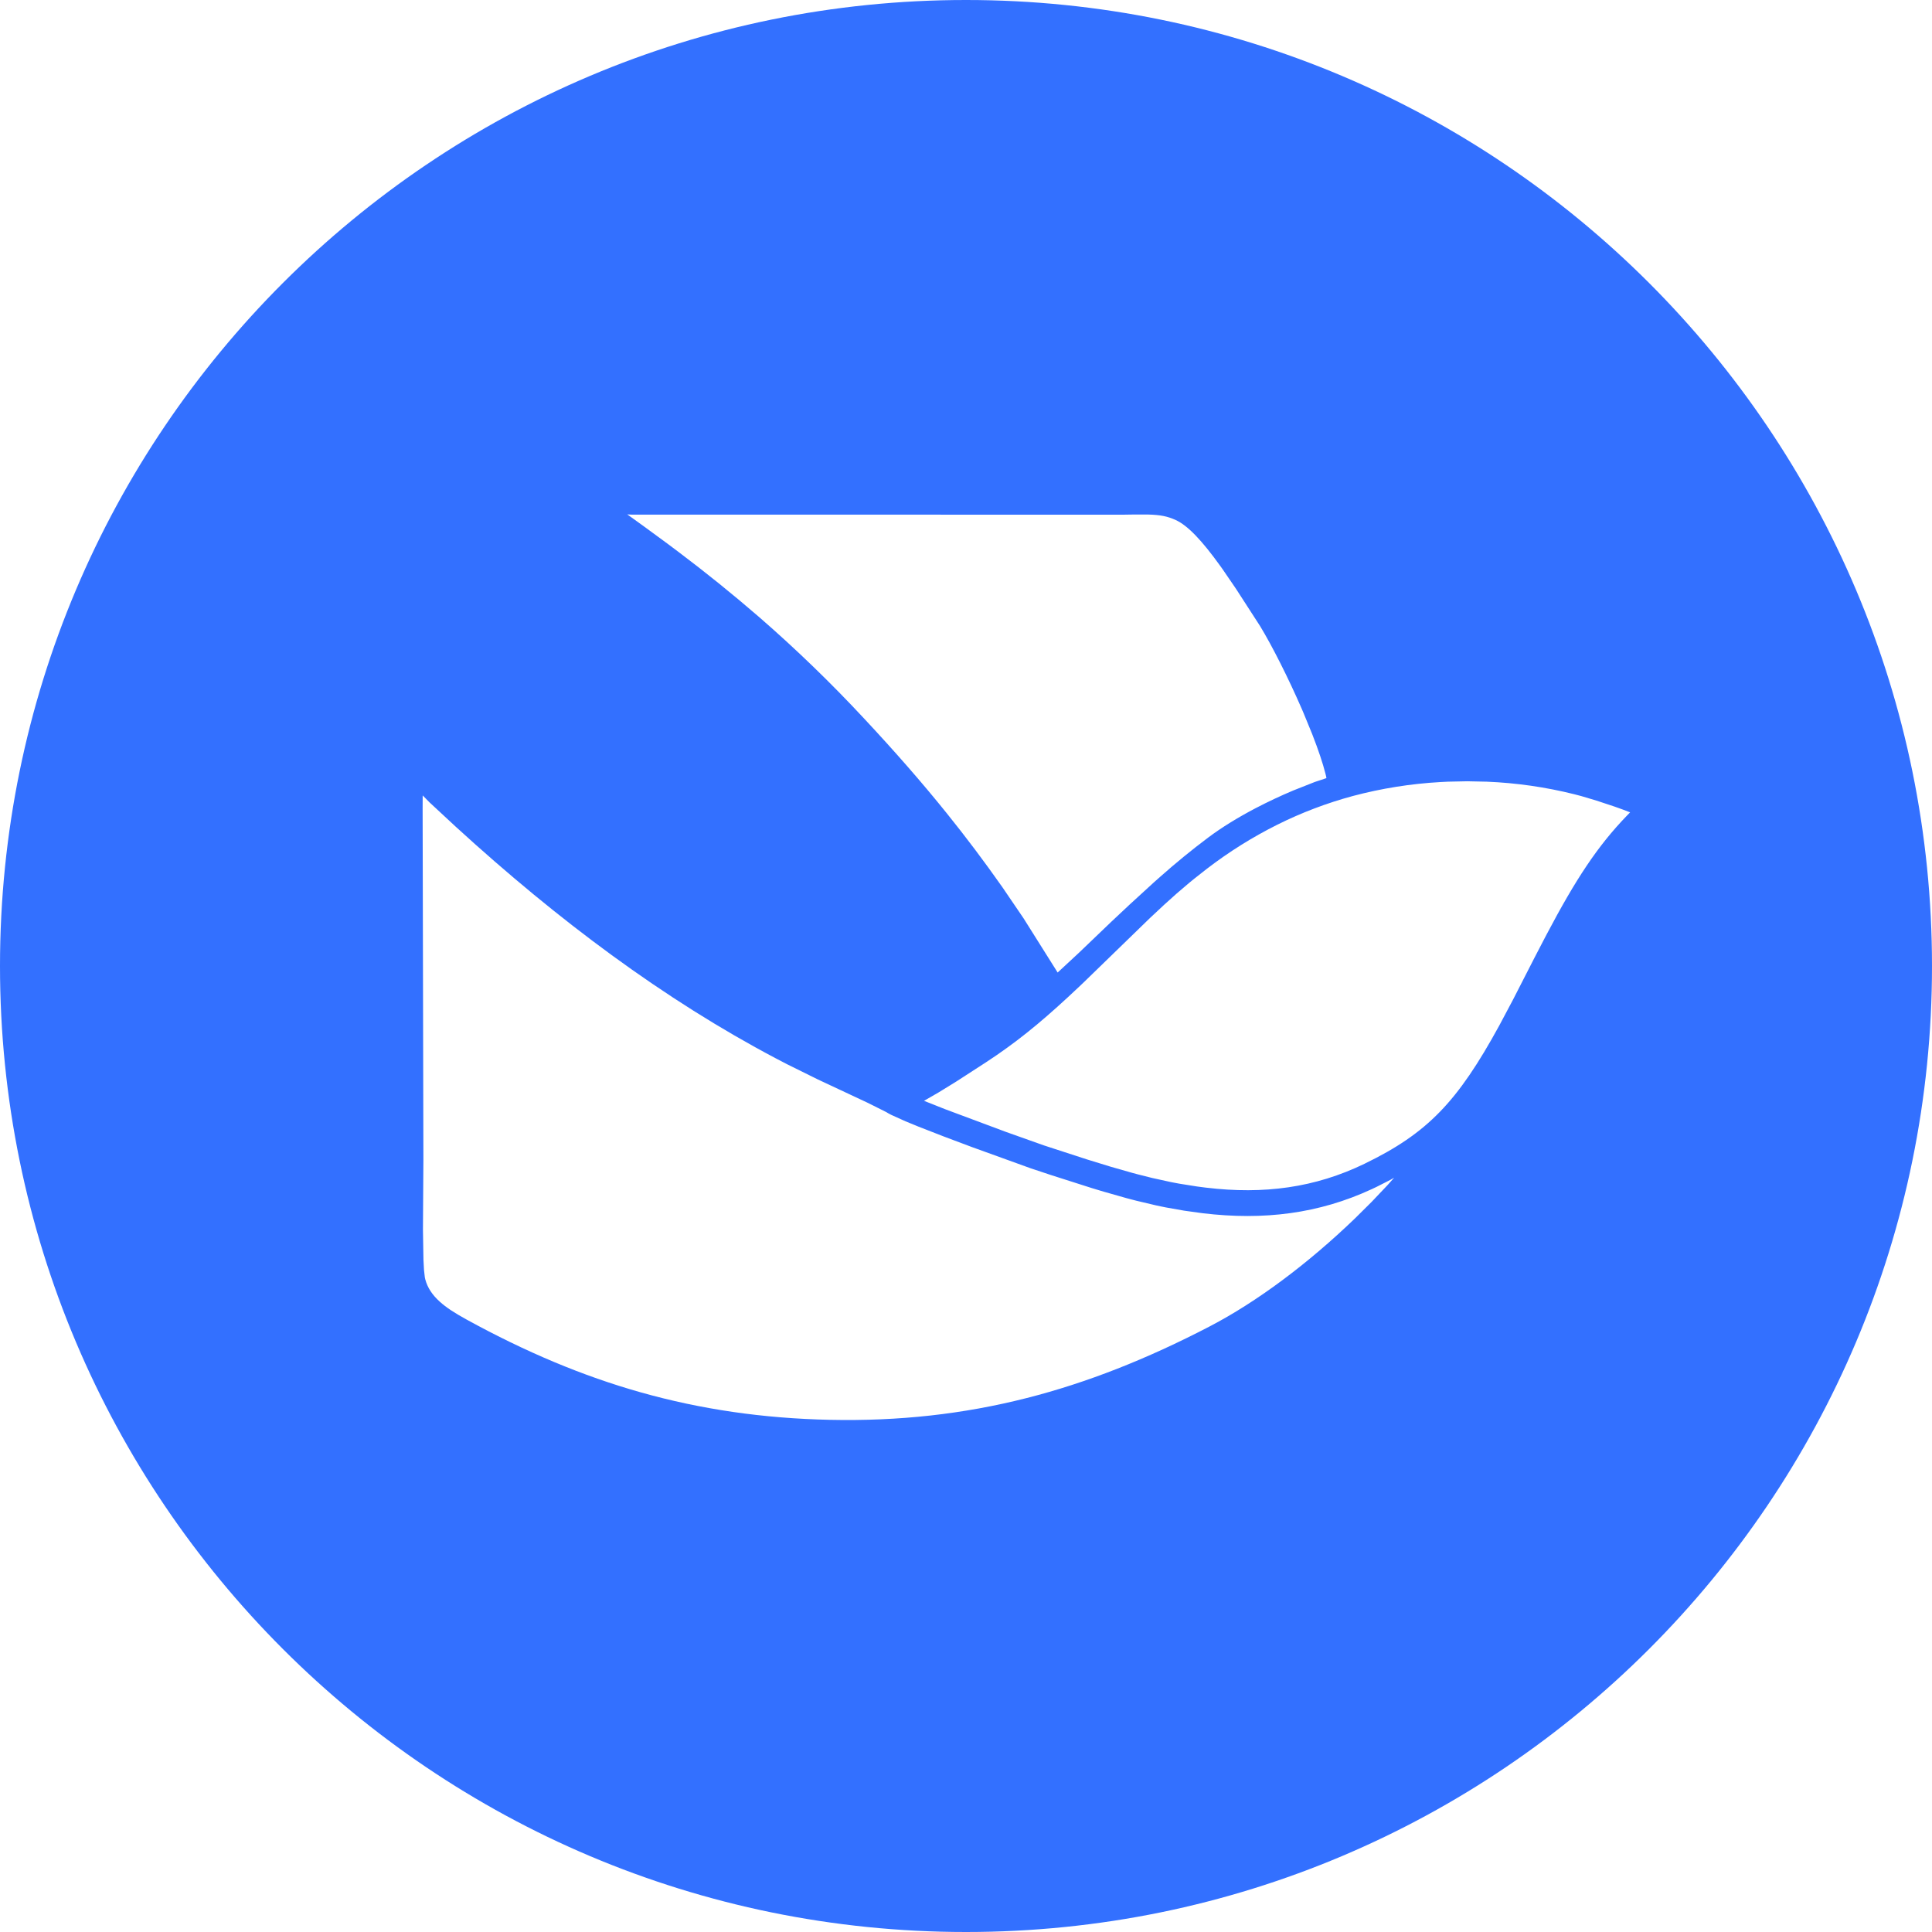
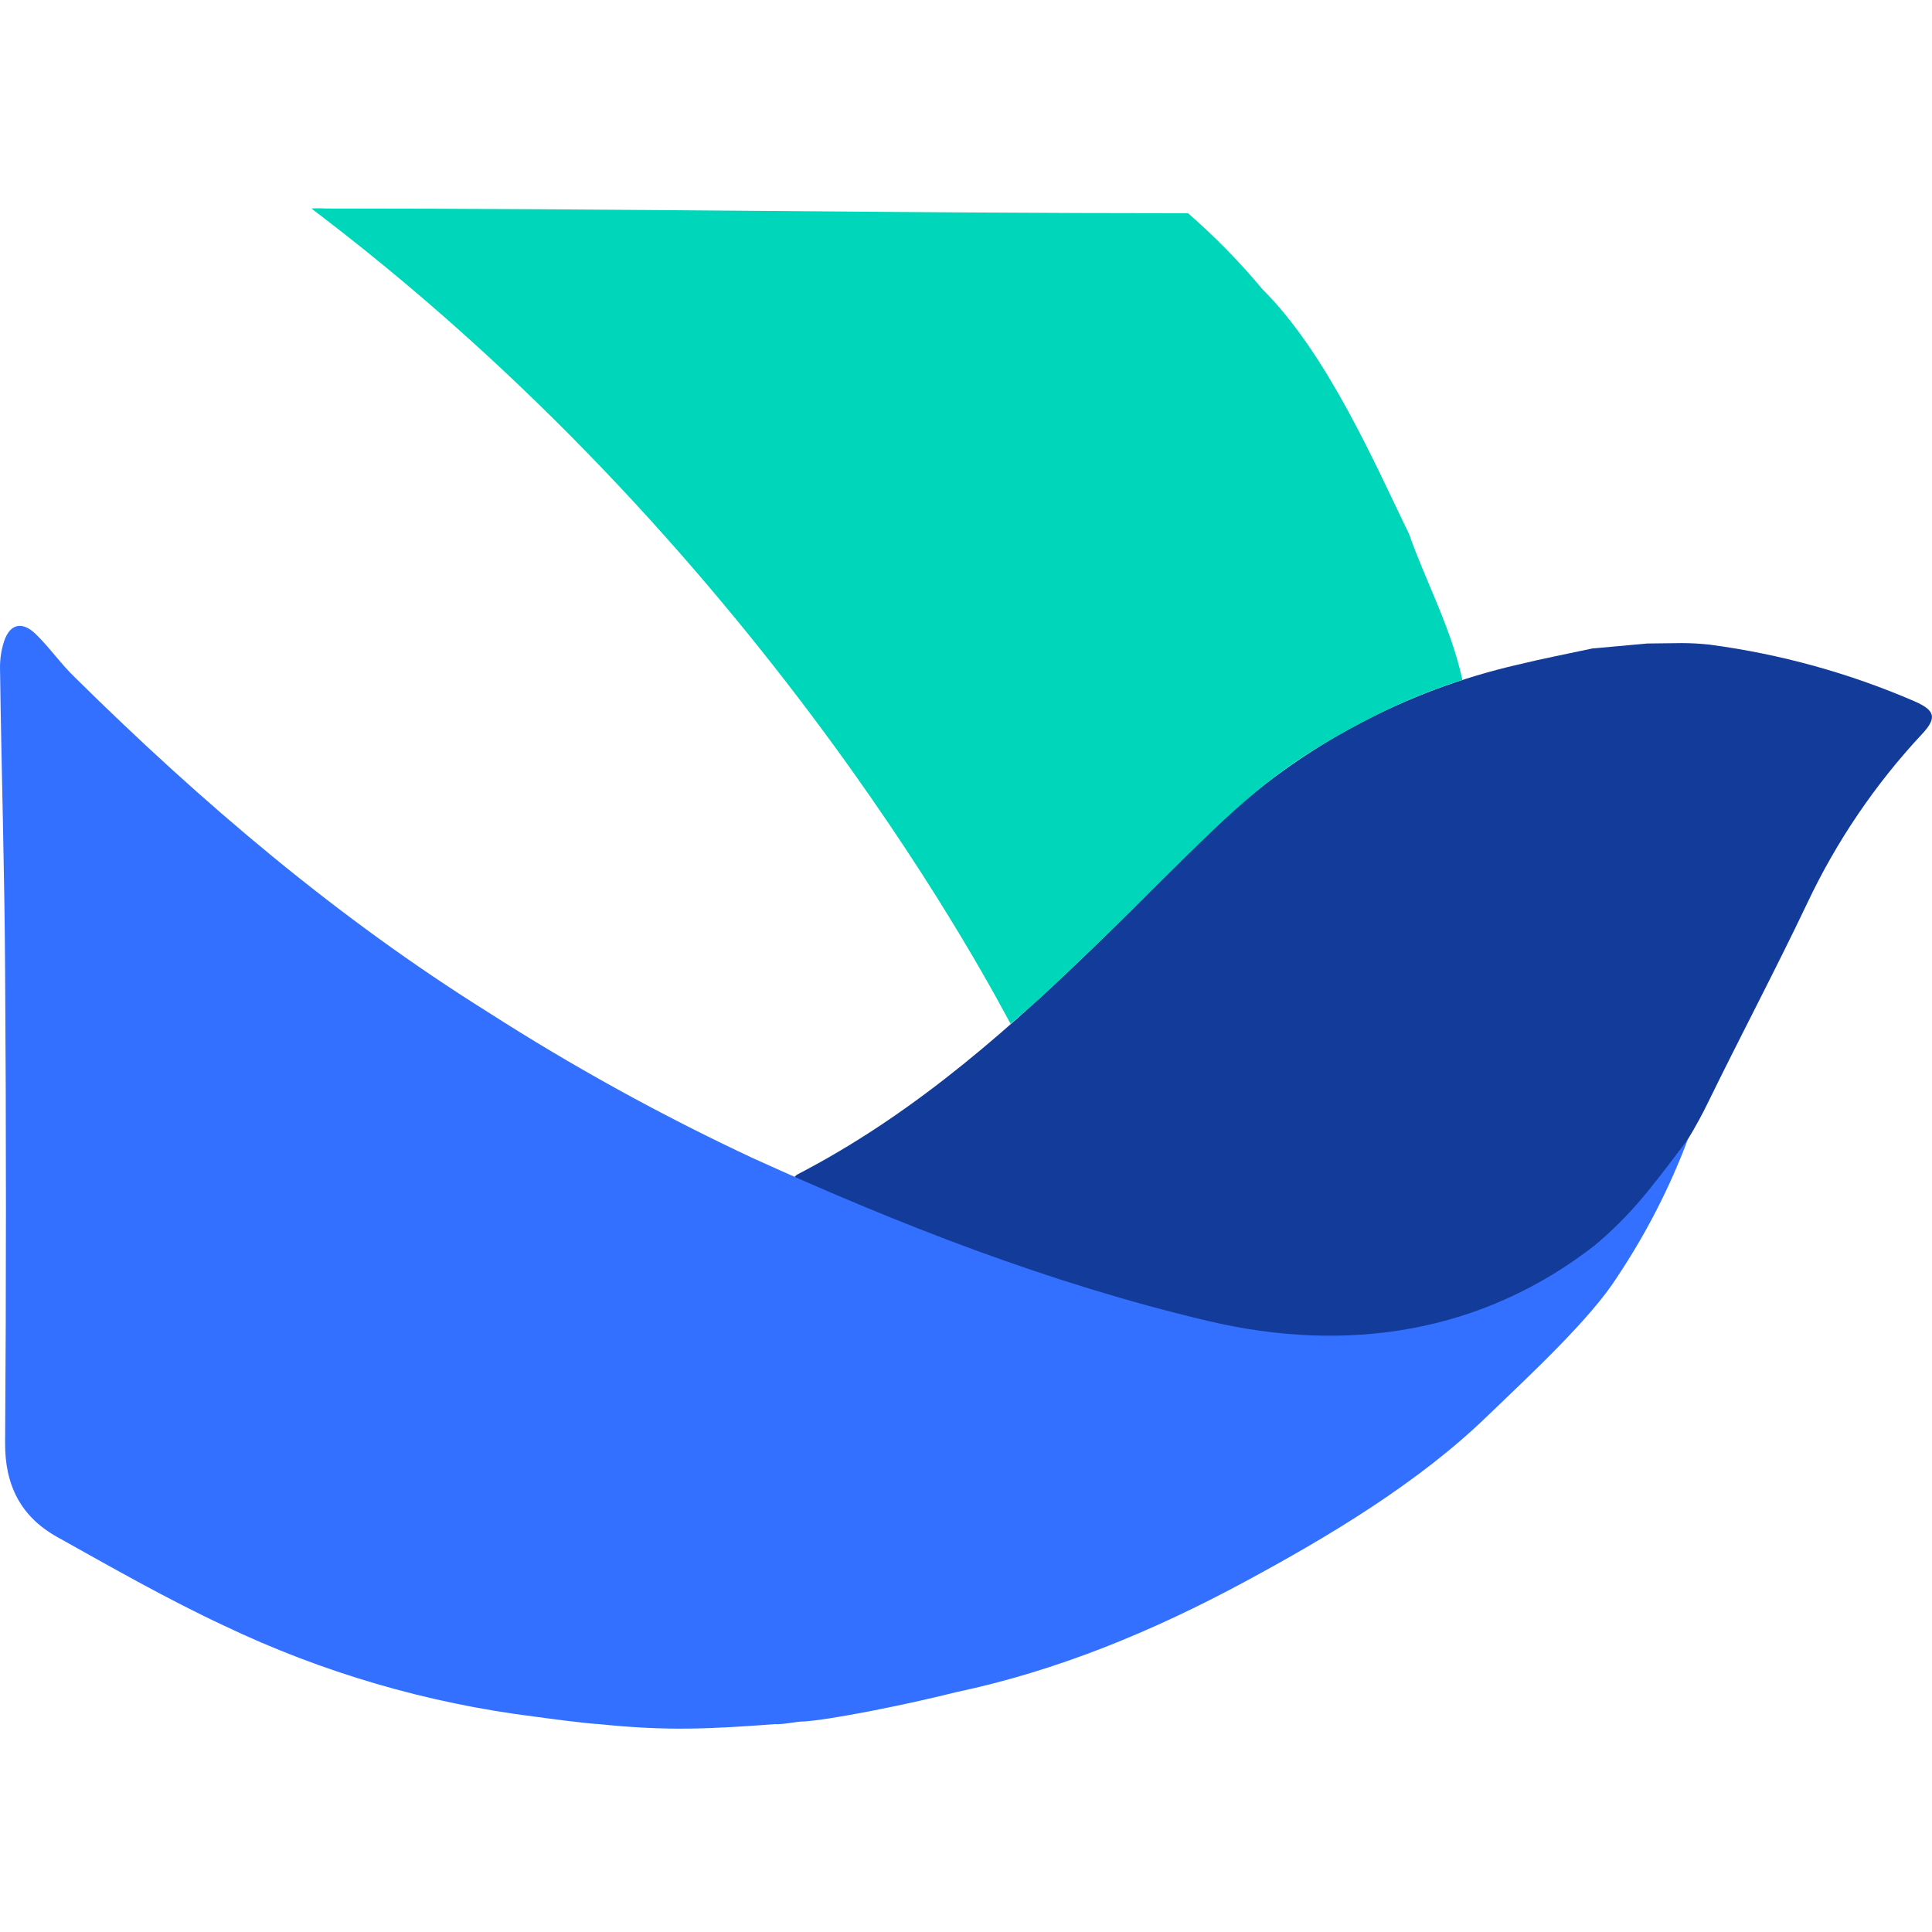
- <svg xmlns="http://www.w3.org/2000/svg" t="1780493689914" class="icon" viewBox="0 0 1024 1024" version="1.1" p-id="14344" width="64" height="64">
-   <path d="M512 0c282.767 0 512 229.233 512 512s-229.233 512-512 512S0 794.767 0 512 229.233 0 512 0zM224.031 421.591l-0.031 7.081 0.41 186.01-0.236 37.1 0.266 15.898 0.292 5.432 0.42 3.743 0.082 0.461c0.051 0.292 0.113 0.548 0.174 0.778 1.178 4.424 3.722 8.243 7.644 11.791 3.476 3.144 7.741 5.919 14.218 9.487 31.468 17.27 61.645 29.952 92.39 38.62 31.836 8.975 64.686 13.778 100.127 14.546 36.623 0.794 70.799-3.026 104.218-11.505 32-8.12 63.698-20.613 97.183-38.026 24.929-12.969 52.07-33.234 76.969-57.216l8.827-8.76 8.489-8.945 3.446-3.881-1.956 1.126-7.224 3.676-2.627 1.244c-28.047 12.995-57.185 16.681-89.656 12.785l-9.902-1.372-9.825-1.741-2.483-0.512-2.509-0.532-10.394-2.458-2.719-0.701-2.775-0.737-11.807-3.359-2.094-0.625c-1.408-0.42-2.842-0.855-4.311-1.306l-21.78-6.953-10.619-3.533-31.037-11.218-15.258-5.734-13.036-5.079-6.963-2.857-7.409-3.343-0.701-0.353a22.6 22.6 0 0 1-2.094-1.193l-10.035-5.012-26.255-12.303-16.328-8.074-5.857-3.052c-29.276-15.442-58.214-33.715-86.989-54.717-27.766-20.265-55.214-42.947-82.796-68.163l-13.809-12.82-3.64-3.697z m553.723-7.501l-10.394 0.215-3.978 0.205a230.646 230.646 0 0 0-46.275 7.368 215.624 215.624 0 0 0-40.136 15.247 229.786 229.786 0 0 0-37.248 23.311l-6.508 5.115-1.587 1.28-1.577 1.306-6.369 5.432-6.728 6.042-7.455 6.968-34.862 33.853-2.324 2.212c-16.87 15.974-29.455 26.552-43.935 36.516l-5.719 3.84-15.094 9.769-2.171 1.367c-2.852 1.792-5.555 3.451-8.11 4.982l-7.532 4.342 11.023 4.378 32.435 12.109 20.101 7.142 22.687 7.388 12.856 3.953 11.459 3.267 2.688 0.717c2.657 0.707 5.222 1.352 7.726 1.946l9.723 2.13 2.365 0.461 2.345 0.435 9.354 1.485 2.355 0.307 2.371 0.302c30.643 3.681 57.83 0.02 83.983-12.662 33.48-16.241 49.306-32.829 71.414-73.247l7.219-13.583 11.382-22.231 4.997-9.615 1.536-2.934c15.293-28.969 26.824-46.684 42.68-63.058l1.546-1.587-3.717-1.428-4.557-1.633-9.508-3.149-8.131-2.422-3.666-0.963a229.765 229.765 0 0 0-46.3-6.656l-10.368-0.22zM332.467 272.64l9.114 6.564 12.908 9.482 5.171 3.881a809.554 809.554 0 0 1 42.685 34.478 730.66 730.66 0 0 1 55.808 53.965c16.384 17.551 30.566 33.782 43.638 50.022 10.24 12.718 19.968 25.641 29.507 39.224l11.192 16.44 18.084 28.759 11.29-10.476 17.116-16.394 9.83-9.221 12.943-11.843 3-2.662a403.517 403.517 0 0 1 25.615-20.941c7.127-5.335 15.616-10.568 25.027-15.508a268.477 268.477 0 0 1 20.019-9.421l11.423-4.516 6.195-2.053-0.154-0.911-0.338-1.377c-1.423-5.637-3.825-12.774-7.004-20.92l-4.552-11.11-1.055-2.458c-7.117-16.358-15.647-33.254-22.036-43.776l-12.836-19.855-7.081-10.353-1.203-1.69c-9.549-13.271-17.116-21.361-23.572-24.32-4.357-2.002-8.146-2.765-14.73-2.939h-7.644l-5.519 0.082-260.746-0.036-2.094-0.118z" fill="#3370FF" p-id="14345" />
+ <svg xmlns="http://www.w3.org/2000/svg" t="1780501182993" class="icon" viewBox="0 0 1024 1024" version="1.1" p-id="28959" width="64" height="64">
+   <path d="M891.319 340.846c4.901 0 9.728 0.293 14.629 0.805a409.966 409.966 0 0 1 108.837 30.062c10.094 4.535 12.581 8.192 3.95 17.335-24.869 26.624-45.495 57.051-61.001 89.966-16.823 35.328-35.109 69.851-52.297 105.033a225.28 225.28 0 0 1-52.151 69.413c-53.614 48.494-116.151 68.974-187.538 59.099-81.92-11.337-159.451-38.985-232.741-75.483a143.506 143.506 0 0 1-10.459-5.486 5.339 5.339 0 0 1 0.293-9.216l5.12-2.706c59.246-31.671 108.837-75.849 156.526-122.295 20.187-19.529 39.497-40.009 59.904-59.319A345.015 345.015 0 0 1 804.571 352.256c13.166-3.218 26.551-5.778 39.79-8.631h0.585l28.233-2.56" fill="#133C9A" p-id="28960" />
+   <path d="M317.659 913.847c-8.997-0.512-31.159-3.584-33.865-3.95a536.43 536.43 0 0 1-165.083-48.274c-30.208-14.117-59.246-30.72-88.357-46.958-19.163-10.679-27.794-27.282-27.648-49.883 0.585-83.383 0.585-166.766 0-250.149C2.414 461.019 0.731 407.406 0 353.719c0-4.754 0.731-9.509 2.194-13.897 3.291-9.728 9.947-10.24 16.53-3.95 7.607 7.314 13.678 16.238 21.211 23.406 67.291 66.414 138.752 127.195 218.77 177.225 45.056 28.891 91.941 54.711 140.434 77.385 77.751 35.328 157.55 66.487 241.079 86.235 73.874 17.481 145.627 6.437 205.458-40.375 18.286-15.653 27.282-27.063 48.933-55.881a359.863 359.863 0 0 1-37.376 72.85c-13.897 21.943-45.349 51.2-69.193 74.094-36.279 35.109-83.749 63.561-128.293 87.552-48.567 26.185-99.035 47.104-152.942 58.514-27.648 6.949-67.584 14.848-81.335 15.579-2.414-0.146-10.679 1.682-14.848 1.39-35.547 2.633-57.49 3.657-92.891 0z" fill="#3370FF" p-id="28961" />
+   <path d="M165.083 110.519a52.443 52.443 0 0 1 7.461 0c152.649 0 304.128 2.487 456.631 2.487 0.293 0 0.585 0 0.731 0.219 14.19 12.361 27.282 25.746 39.278 40.155 34.45 34.231 60.123 93.623 77.678 129.755 8.777 25.015 21.943 48.859 28.16 76.8v0.439c-15.579 5.047-30.72 11.191-45.349 18.505-44.178 22.382-64.219 38.766-100.791 74.752-19.968 19.529-37.01 37.083-63.488 62.098a563.346 563.346 0 0 1-29.769 26.917c-7.022-12.434-125.733-244.59-364.251-427.301" fill="#00D6B9" p-id="28962" />
</svg>
